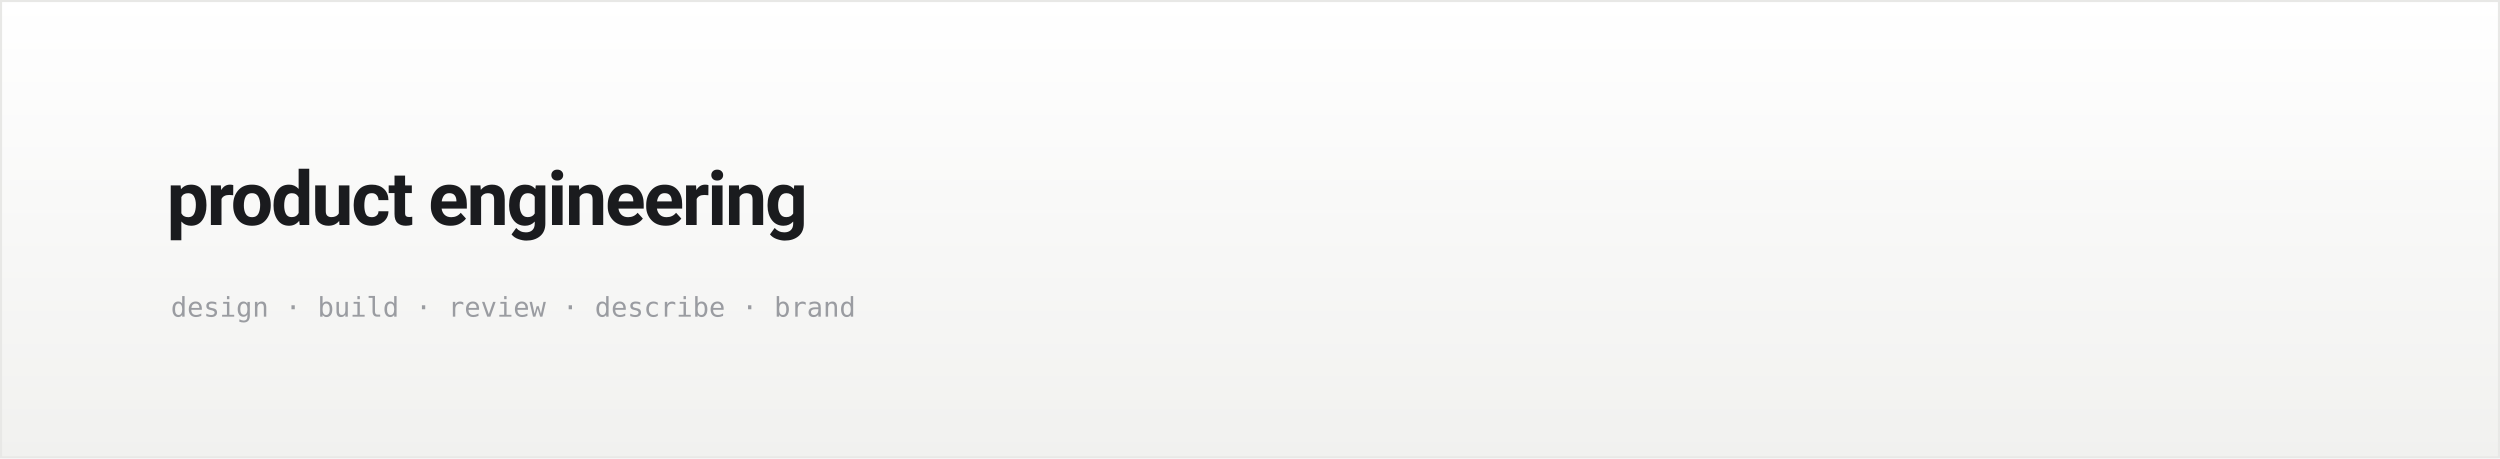
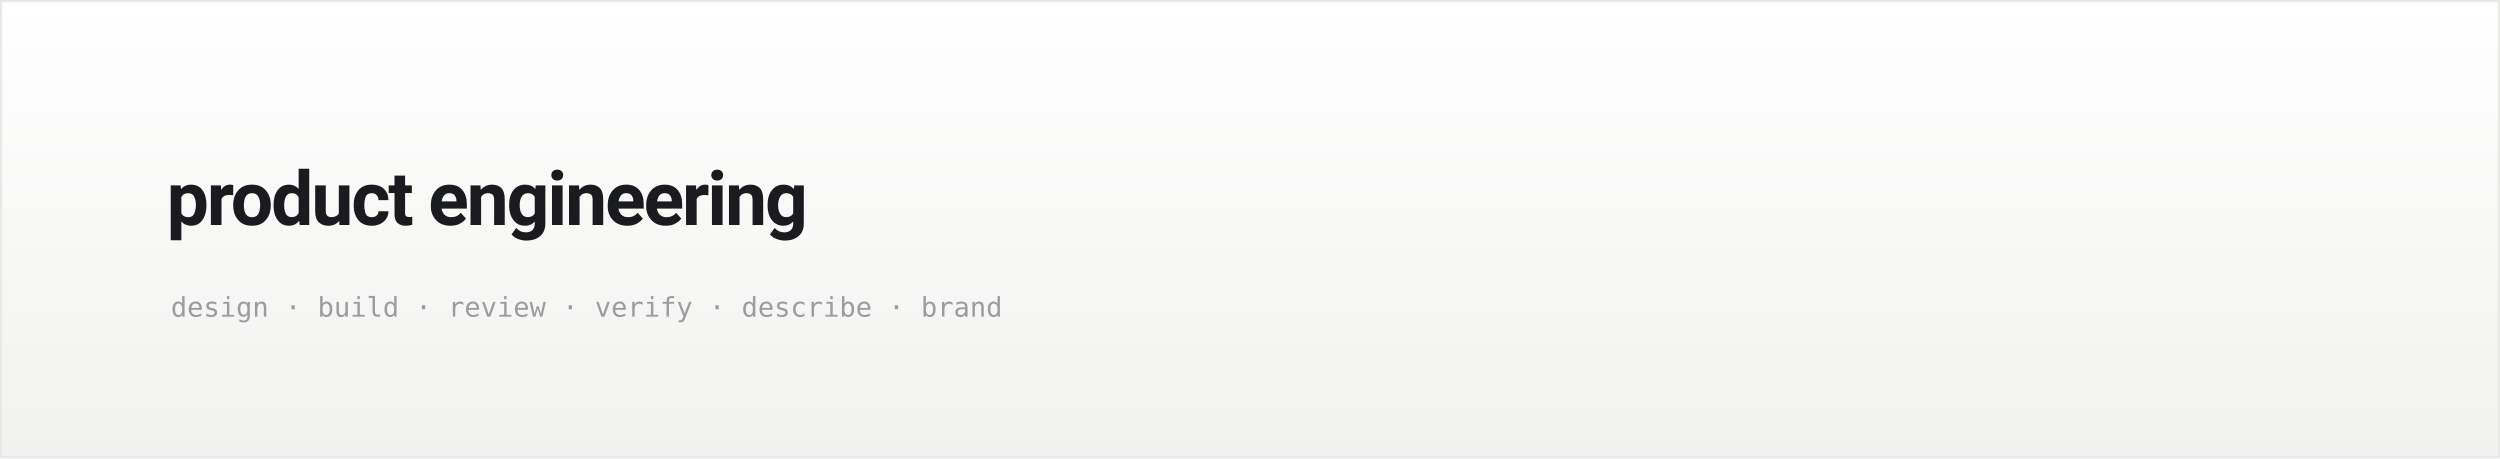
<svg xmlns="http://www.w3.org/2000/svg" width="1200" height="220" viewBox="0 0 1200 220" role="img" aria-labelledby="t">
  <defs>
    <linearGradient id="g" x1="0" y1="0" x2="0" y2="1">
      <stop offset="0%" stop-color="#FFFFFF" />
      <stop offset="100%" stop-color="#F1F1EF" />
    </linearGradient>
  </defs>
  <g id="ground">
    <rect width="1200" height="220" fill="url(#g)" />
    <rect x="0.5" y="0.5" width="1199" height="219" fill="none" stroke="#E8E8E6" />
  </g>
  <g id="type">
    <text x="80" y="108" font-family="Geist, -apple-system, Segoe UI, Roboto, Helvetica, Arial, sans-serif" font-weight="600" font-size="36" letter-spacing="-1" fill="#1A1B1E">product engineering</text>
-     <text x="82" y="152" font-family="Geist Mono, ui-monospace, SF Mono, Menlo, Consolas, monospace" font-size="13" fill="#9A9CA1">design · build · review · describe · brand</text>
+     <text x="82" y="152" font-family="Geist Mono, ui-monospace, SF Mono, Menlo, Consolas, monospace" font-size="13" fill="#9A9CA1">design · build · review · verify · describe · brand</text>
  </g>
</svg>
